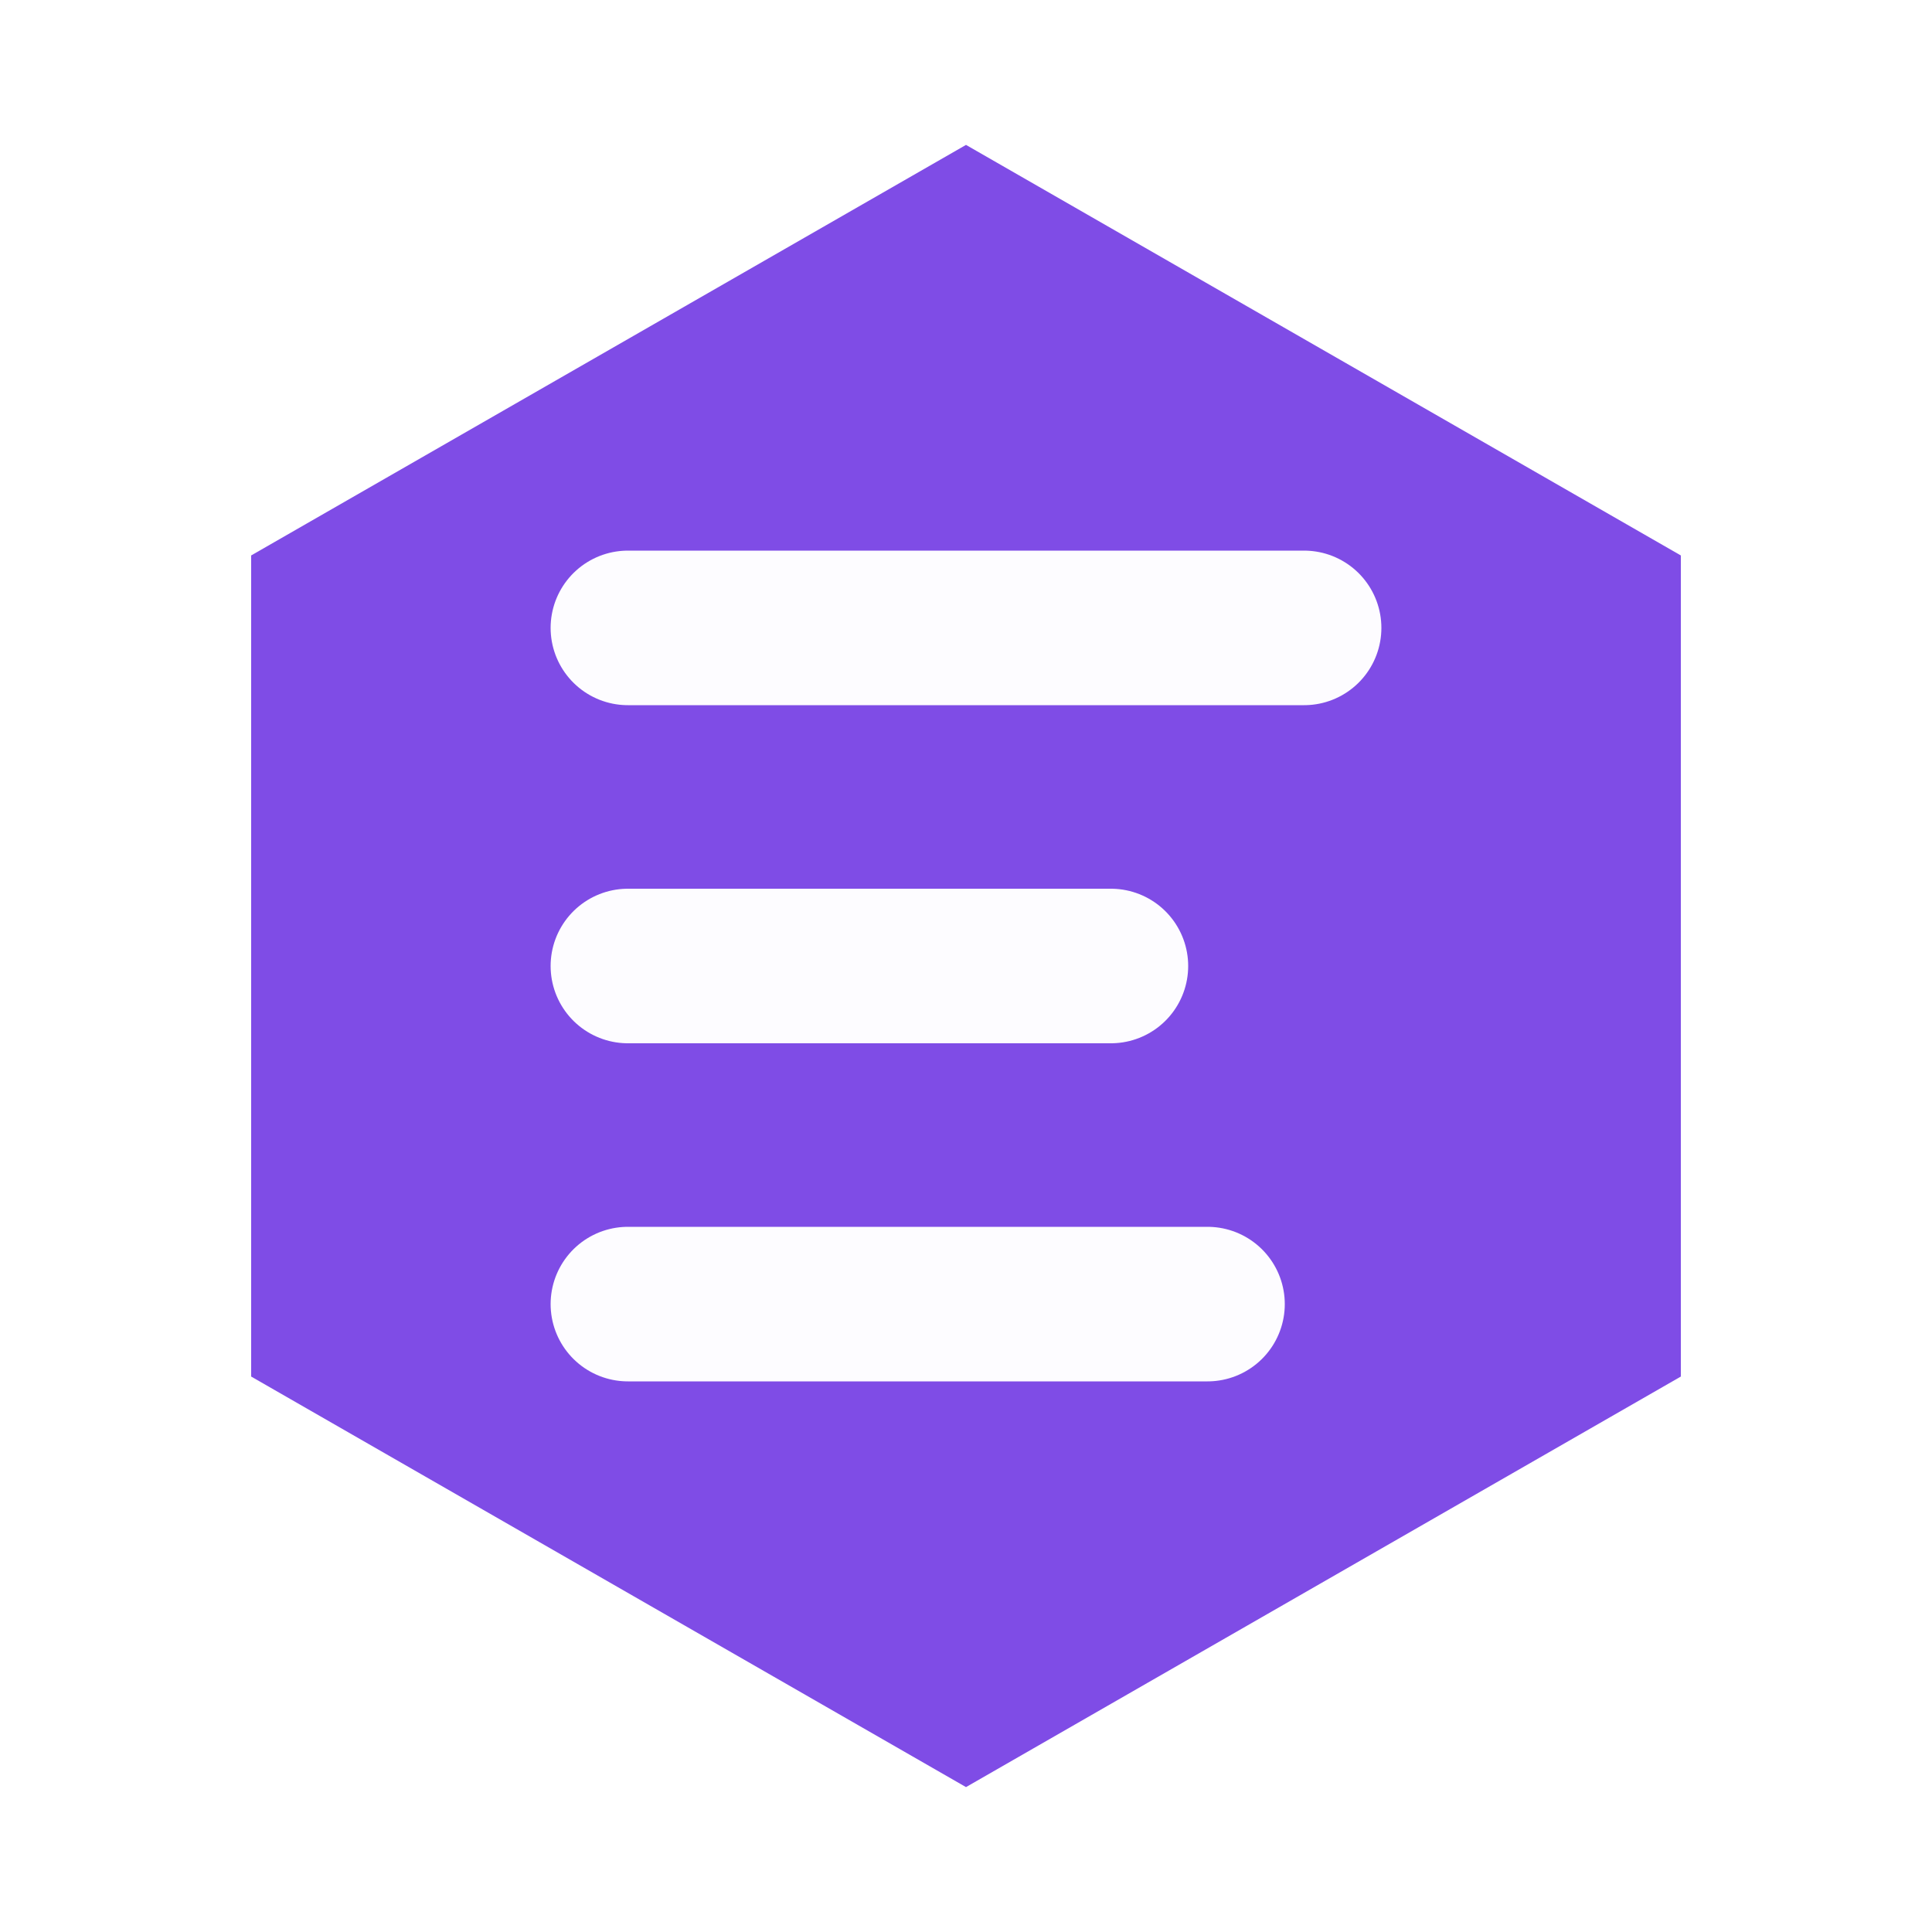
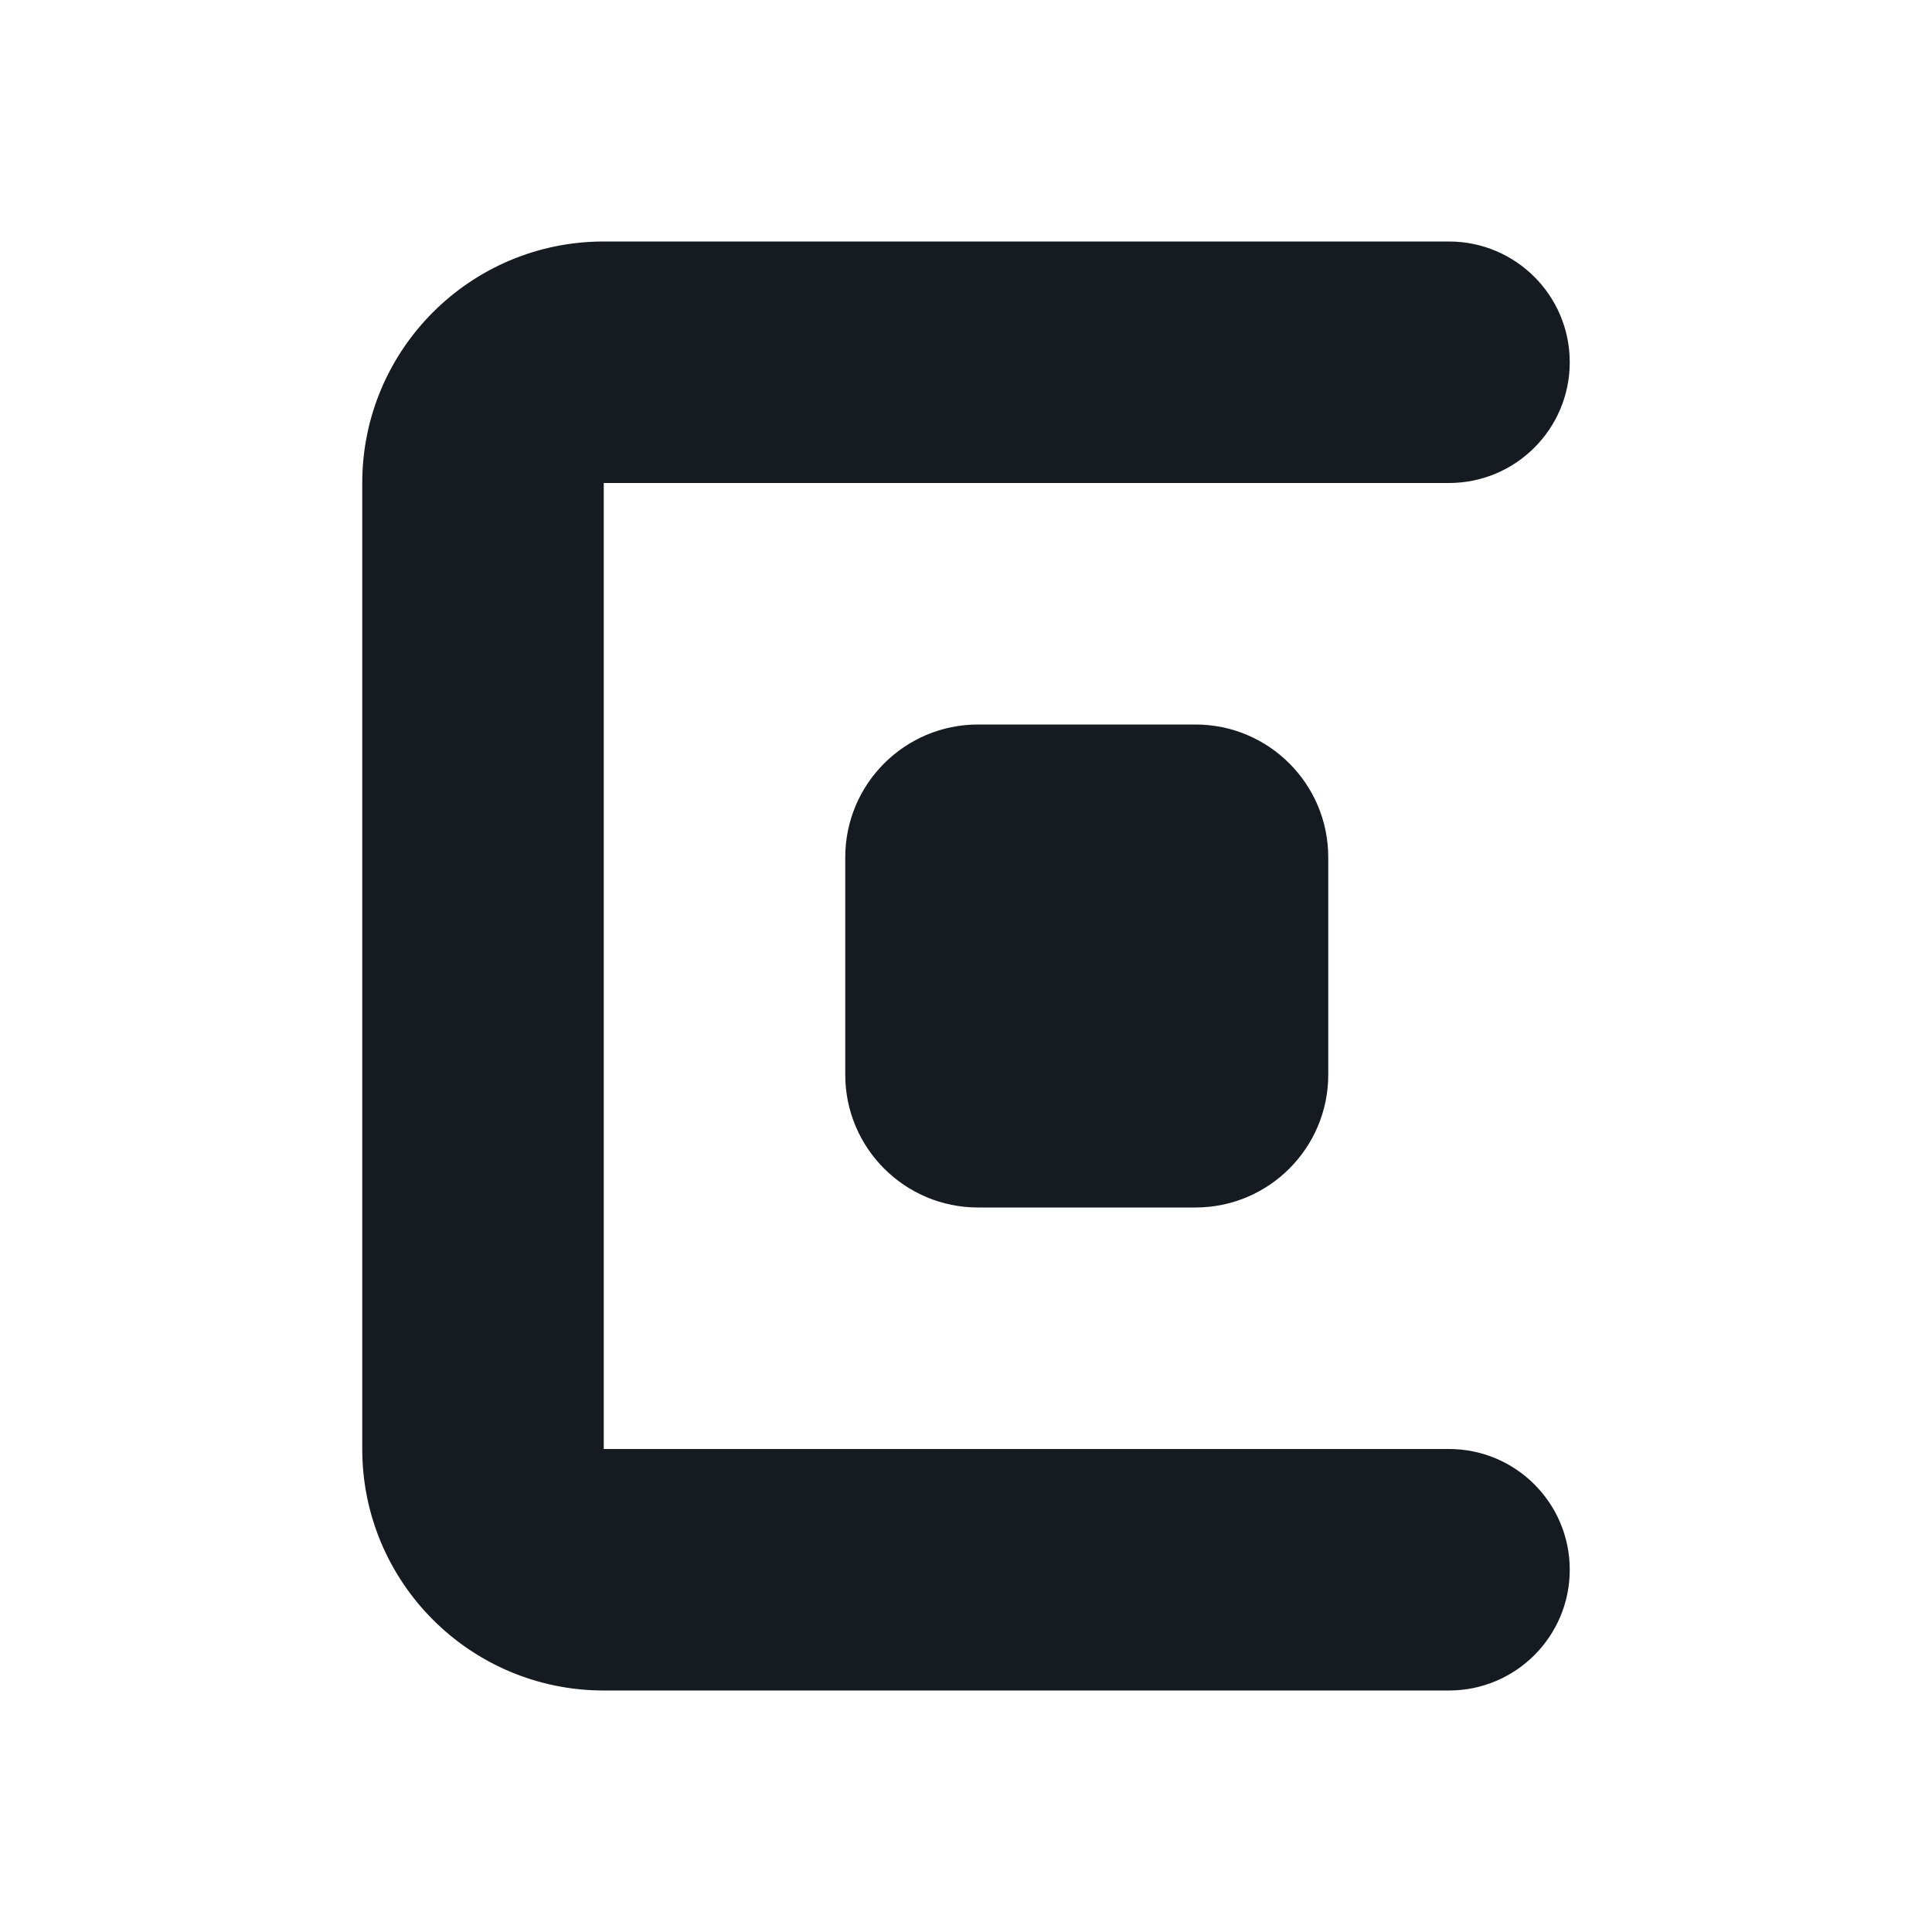
- <svg xmlns="http://www.w3.org/2000/svg" viewBox="0 0 20 20">
-   <path d="M10 1.5l7.4 4.25v8.5L10 18.5l-7.4-4.25v-8.5z" fill="#7f4ce6" />
-   <path d="M6.5 6.5h7M6.5 10h5M6.5 13.5h6" stroke="#fdfcff" stroke-width="1.6" stroke-linecap="round" fill="none" />
+ <svg xmlns="http://www.w3.org/2000/svg" viewBox="0 0 16 16">
+   <style>path { fill: #161b22 } @media (prefers-color-scheme: dark) { path { fill: #edeff1 } }</style>
+   <path d="M5 2h7a1 1 0 0 1 0 2H5v8h7a1 1 0 0 1 0 2H5a2 2 0 0 1-2-2V4a2 2 0 0 1 2-2Z" />
+   <path d="M8.1 6h1.8A1.1 1.1 0 0 1 11 7.1v1.8A1.1 1.1 0 0 1 9.9 10H8.1A1.1 1.1 0 0 1 7 8.9V7.1A1.1 1.1 0 0 1 8.1 6Z" />
</svg>
